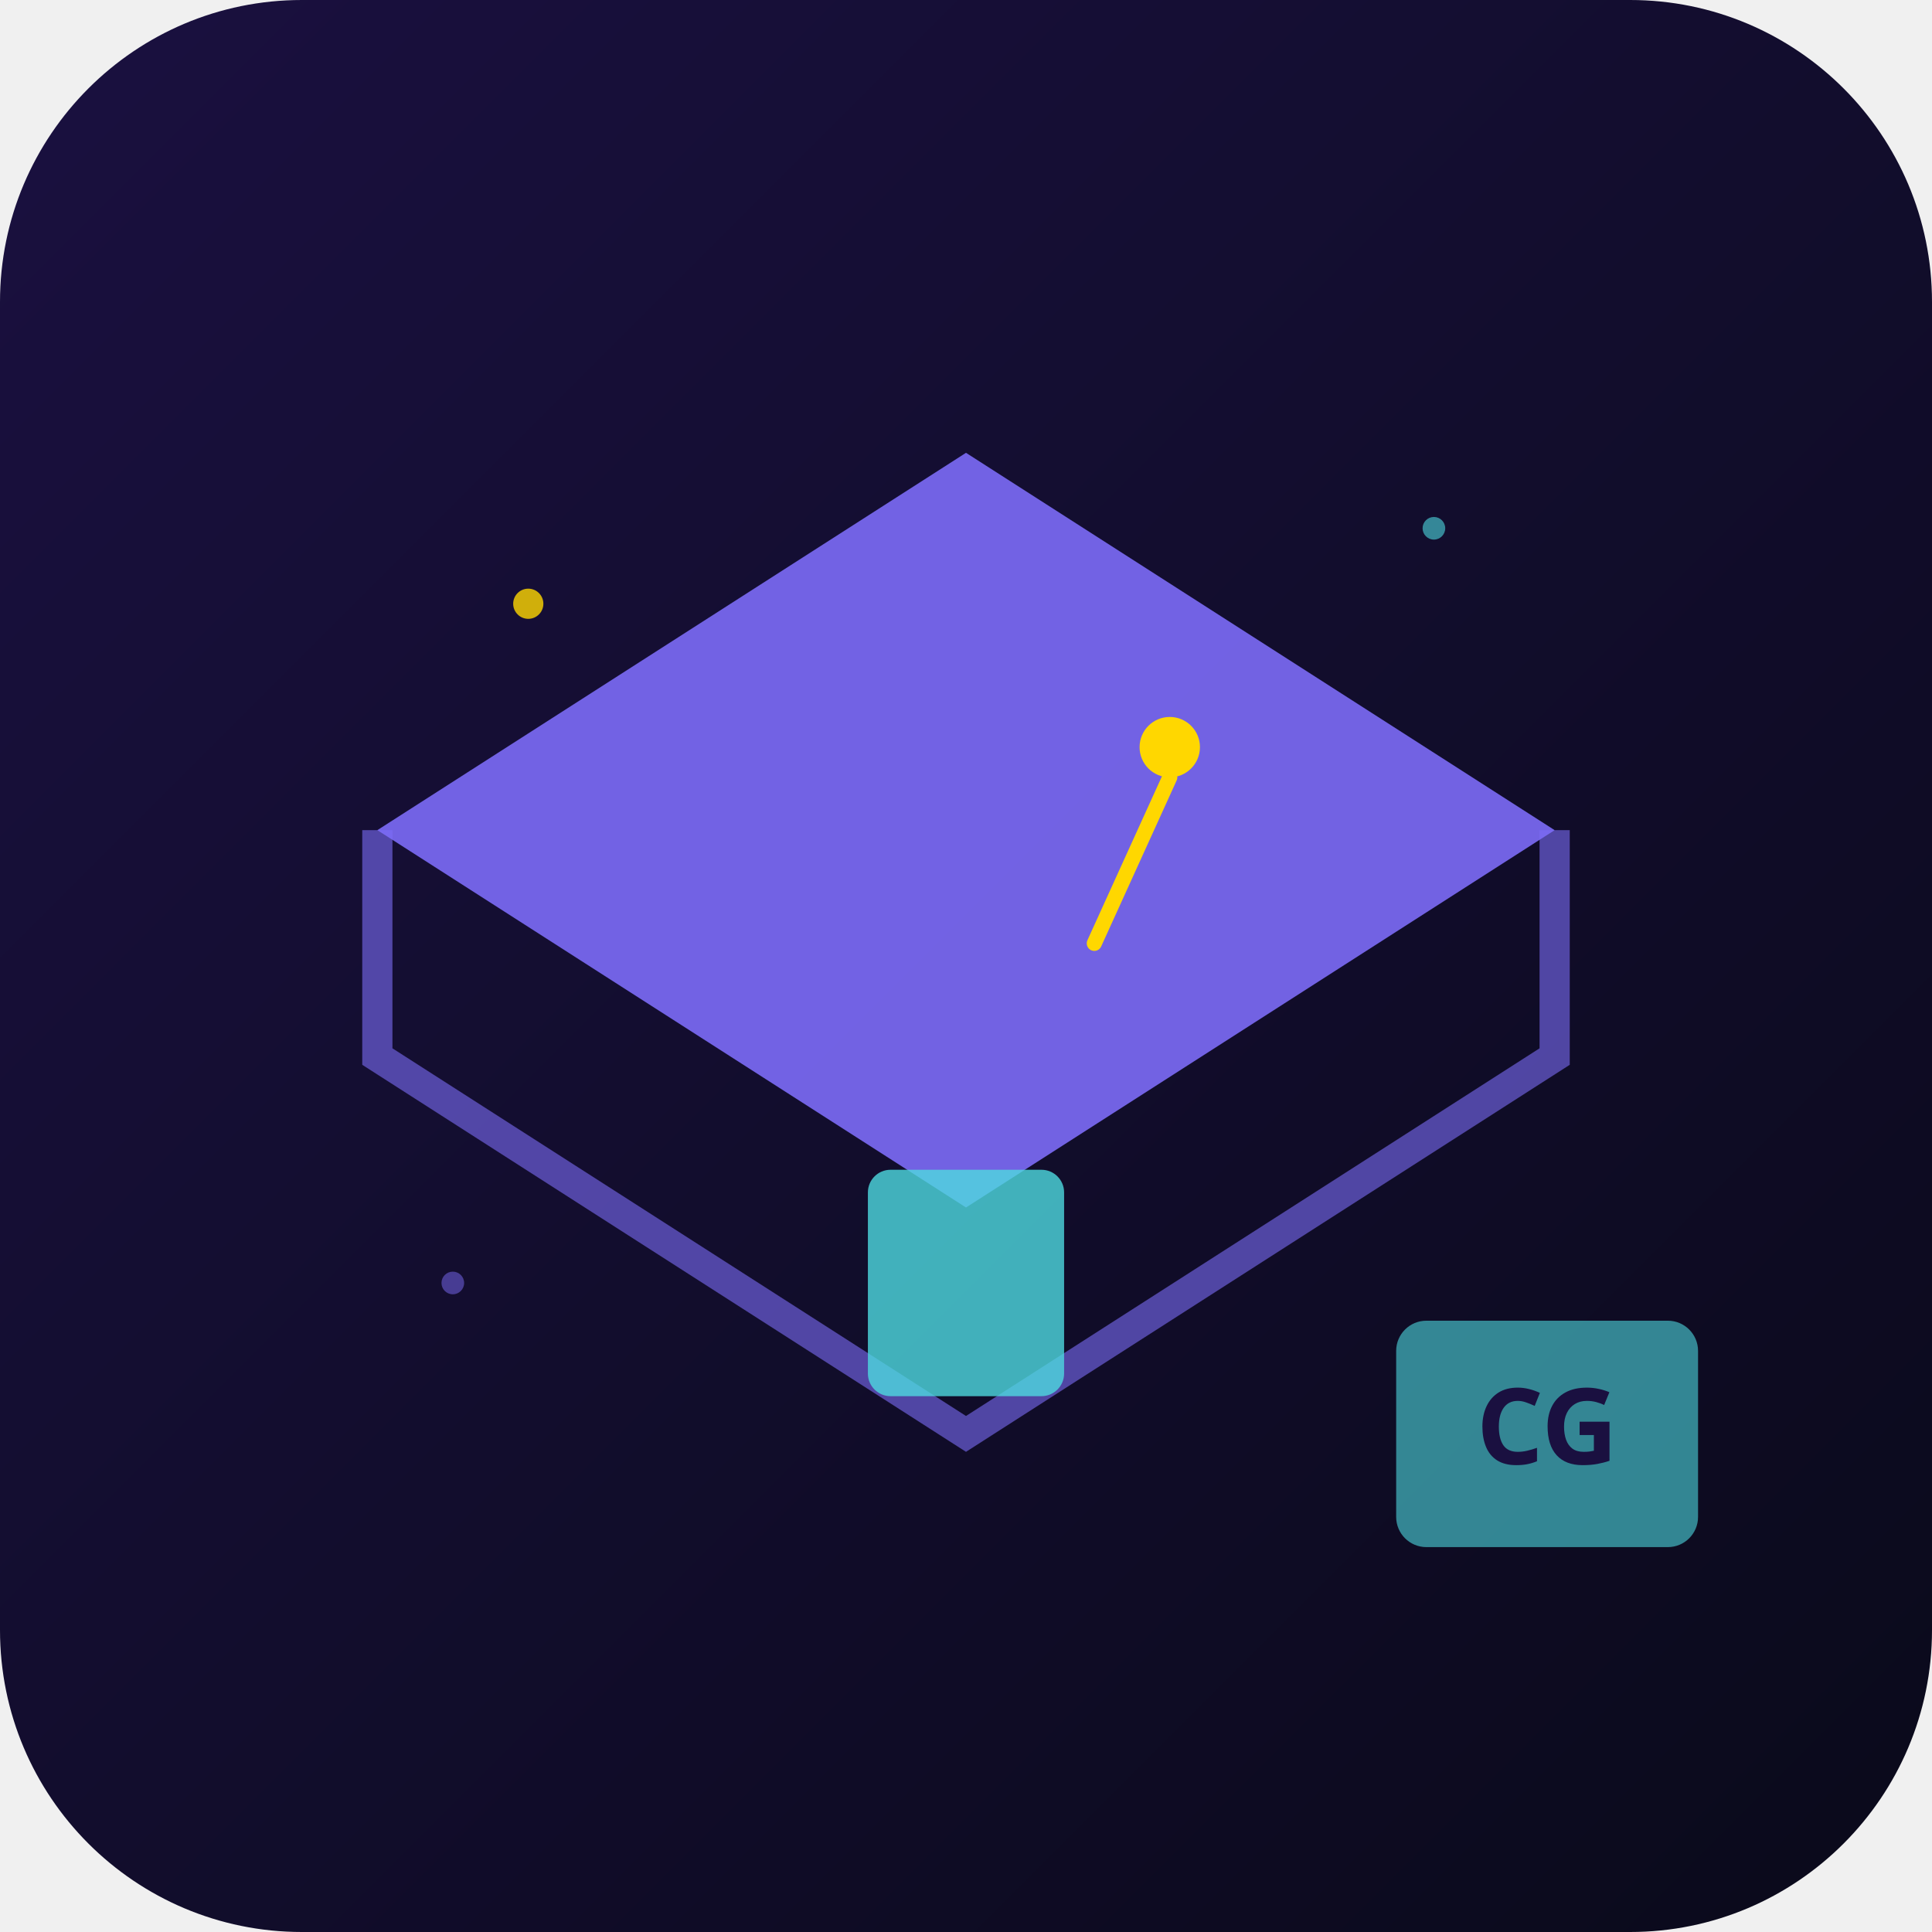
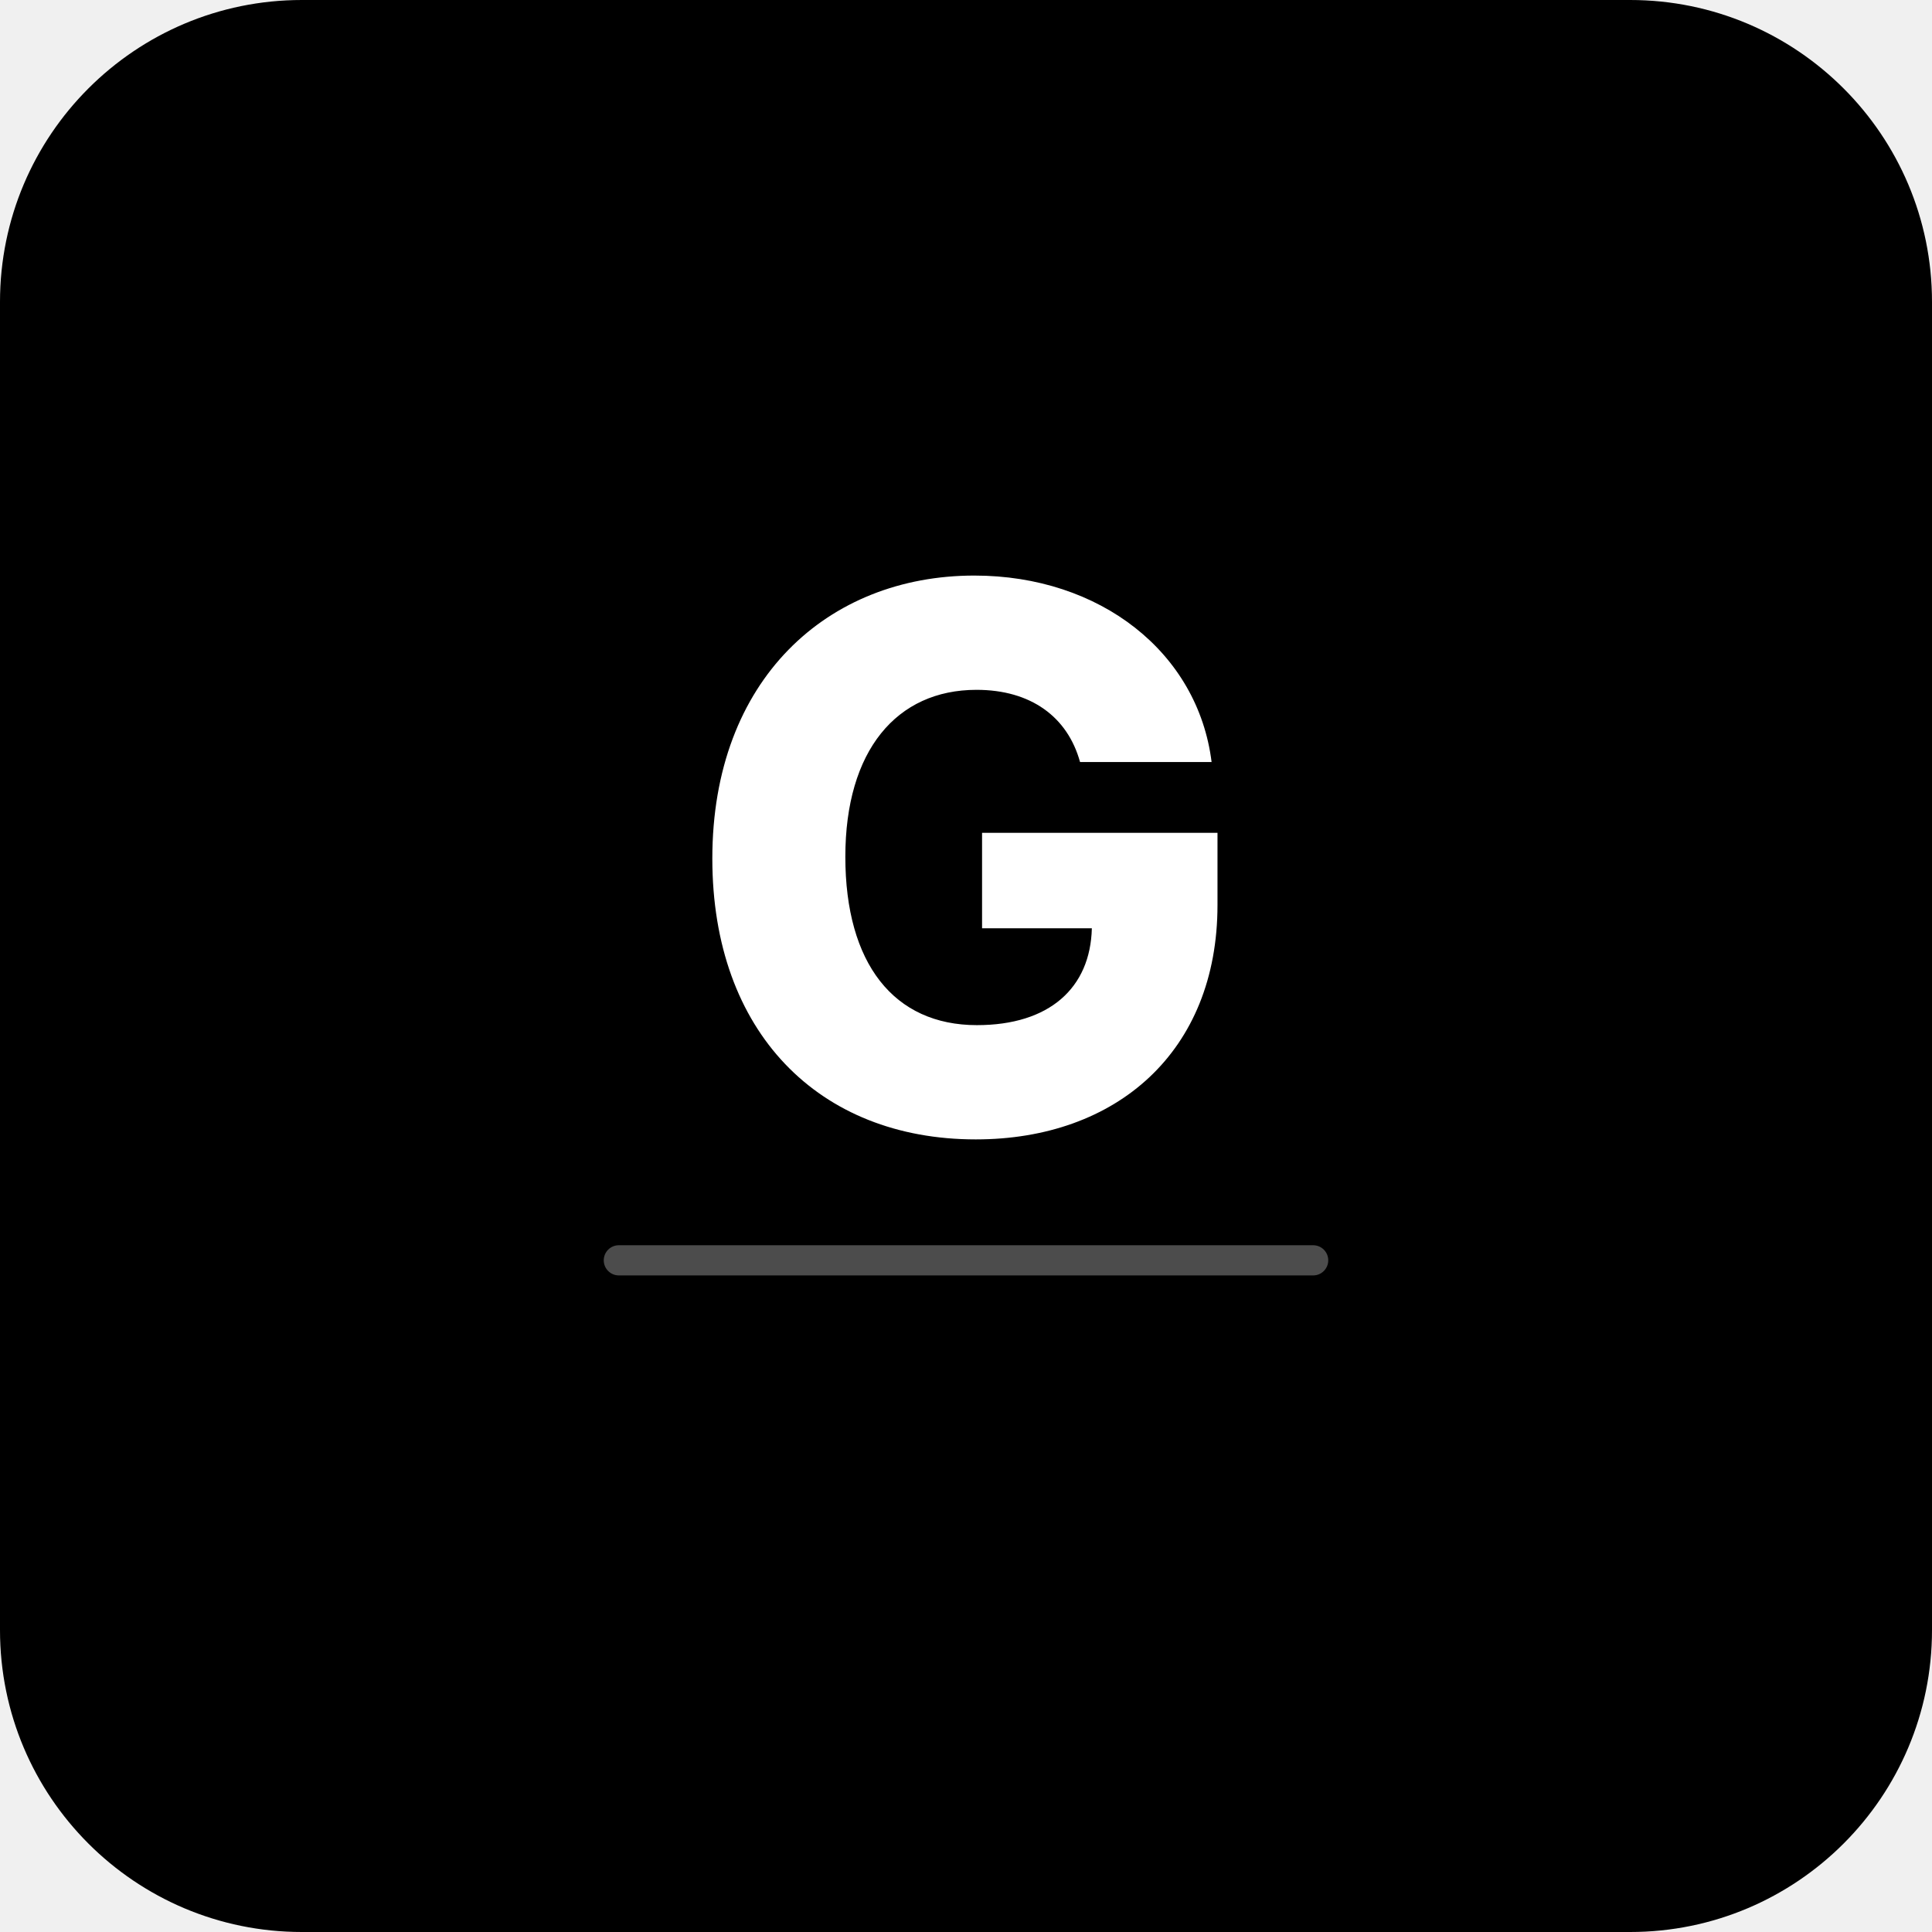
<svg xmlns="http://www.w3.org/2000/svg" viewBox="0 0 512 512">
-   <defs>
-     <linearGradient id="bg" x1="0%" y1="0%" x2="100%" y2="100%">
-       <stop offset="0%" stop-color="#1a1040" />
-       <stop offset="100%" stop-color="#0a0a1a" />
-     </linearGradient>
-   </defs>
-   <rect width="512" height="512" rx="80" fill="url(#bg)" />
-   <path d="M256 120 L100 220 L256 320 L412 220 Z" fill="#7c6cf7" opacity="0.9" />
-   <path d="M100 220 L100 280 L256 380 L412 280 L412 220" fill="none" stroke="#7c6cf7" stroke-width="8" opacity="0.6" />
-   <rect x="230" y="310" width="52" height="60" rx="6" fill="#4dd9e0" opacity="0.8" />
-   <circle cx="310" cy="198" r="8" fill="#ffd700" />
-   <line x1="310" y1="206" x2="290" y2="250" stroke="#ffd700" stroke-width="4" stroke-linecap="round" />
-   <rect x="370" y="350" width="80" height="60" rx="8" fill="#4dd9e0" opacity="0.6" />
-   <text x="410" y="388" font-family="sans-serif" font-size="28" font-weight="bold" fill="#1a1040" text-anchor="middle">CG</text>
-   <circle cx="140" cy="160" r="4" fill="#ffd700" opacity="0.8" />
-   <circle cx="380" cy="140" r="3" fill="#4dd9e0" opacity="0.6" />
-   <circle cx="120" cy="340" r="3" fill="#7c6cf7" opacity="0.5" />
+   <rect width="512" height="512" rx="80" fill="#000000" />
+   <text x="256" y="300" font-family="system-ui, -apple-system, sans-serif" font-size="200" font-weight="800" fill="#FFFFFF" text-anchor="middle" letter-spacing="-10">G</text>
+   <rect x="160" y="330" width="192" height="8" rx="4" fill="#FFFFFF" opacity="0.3" />
</svg>
